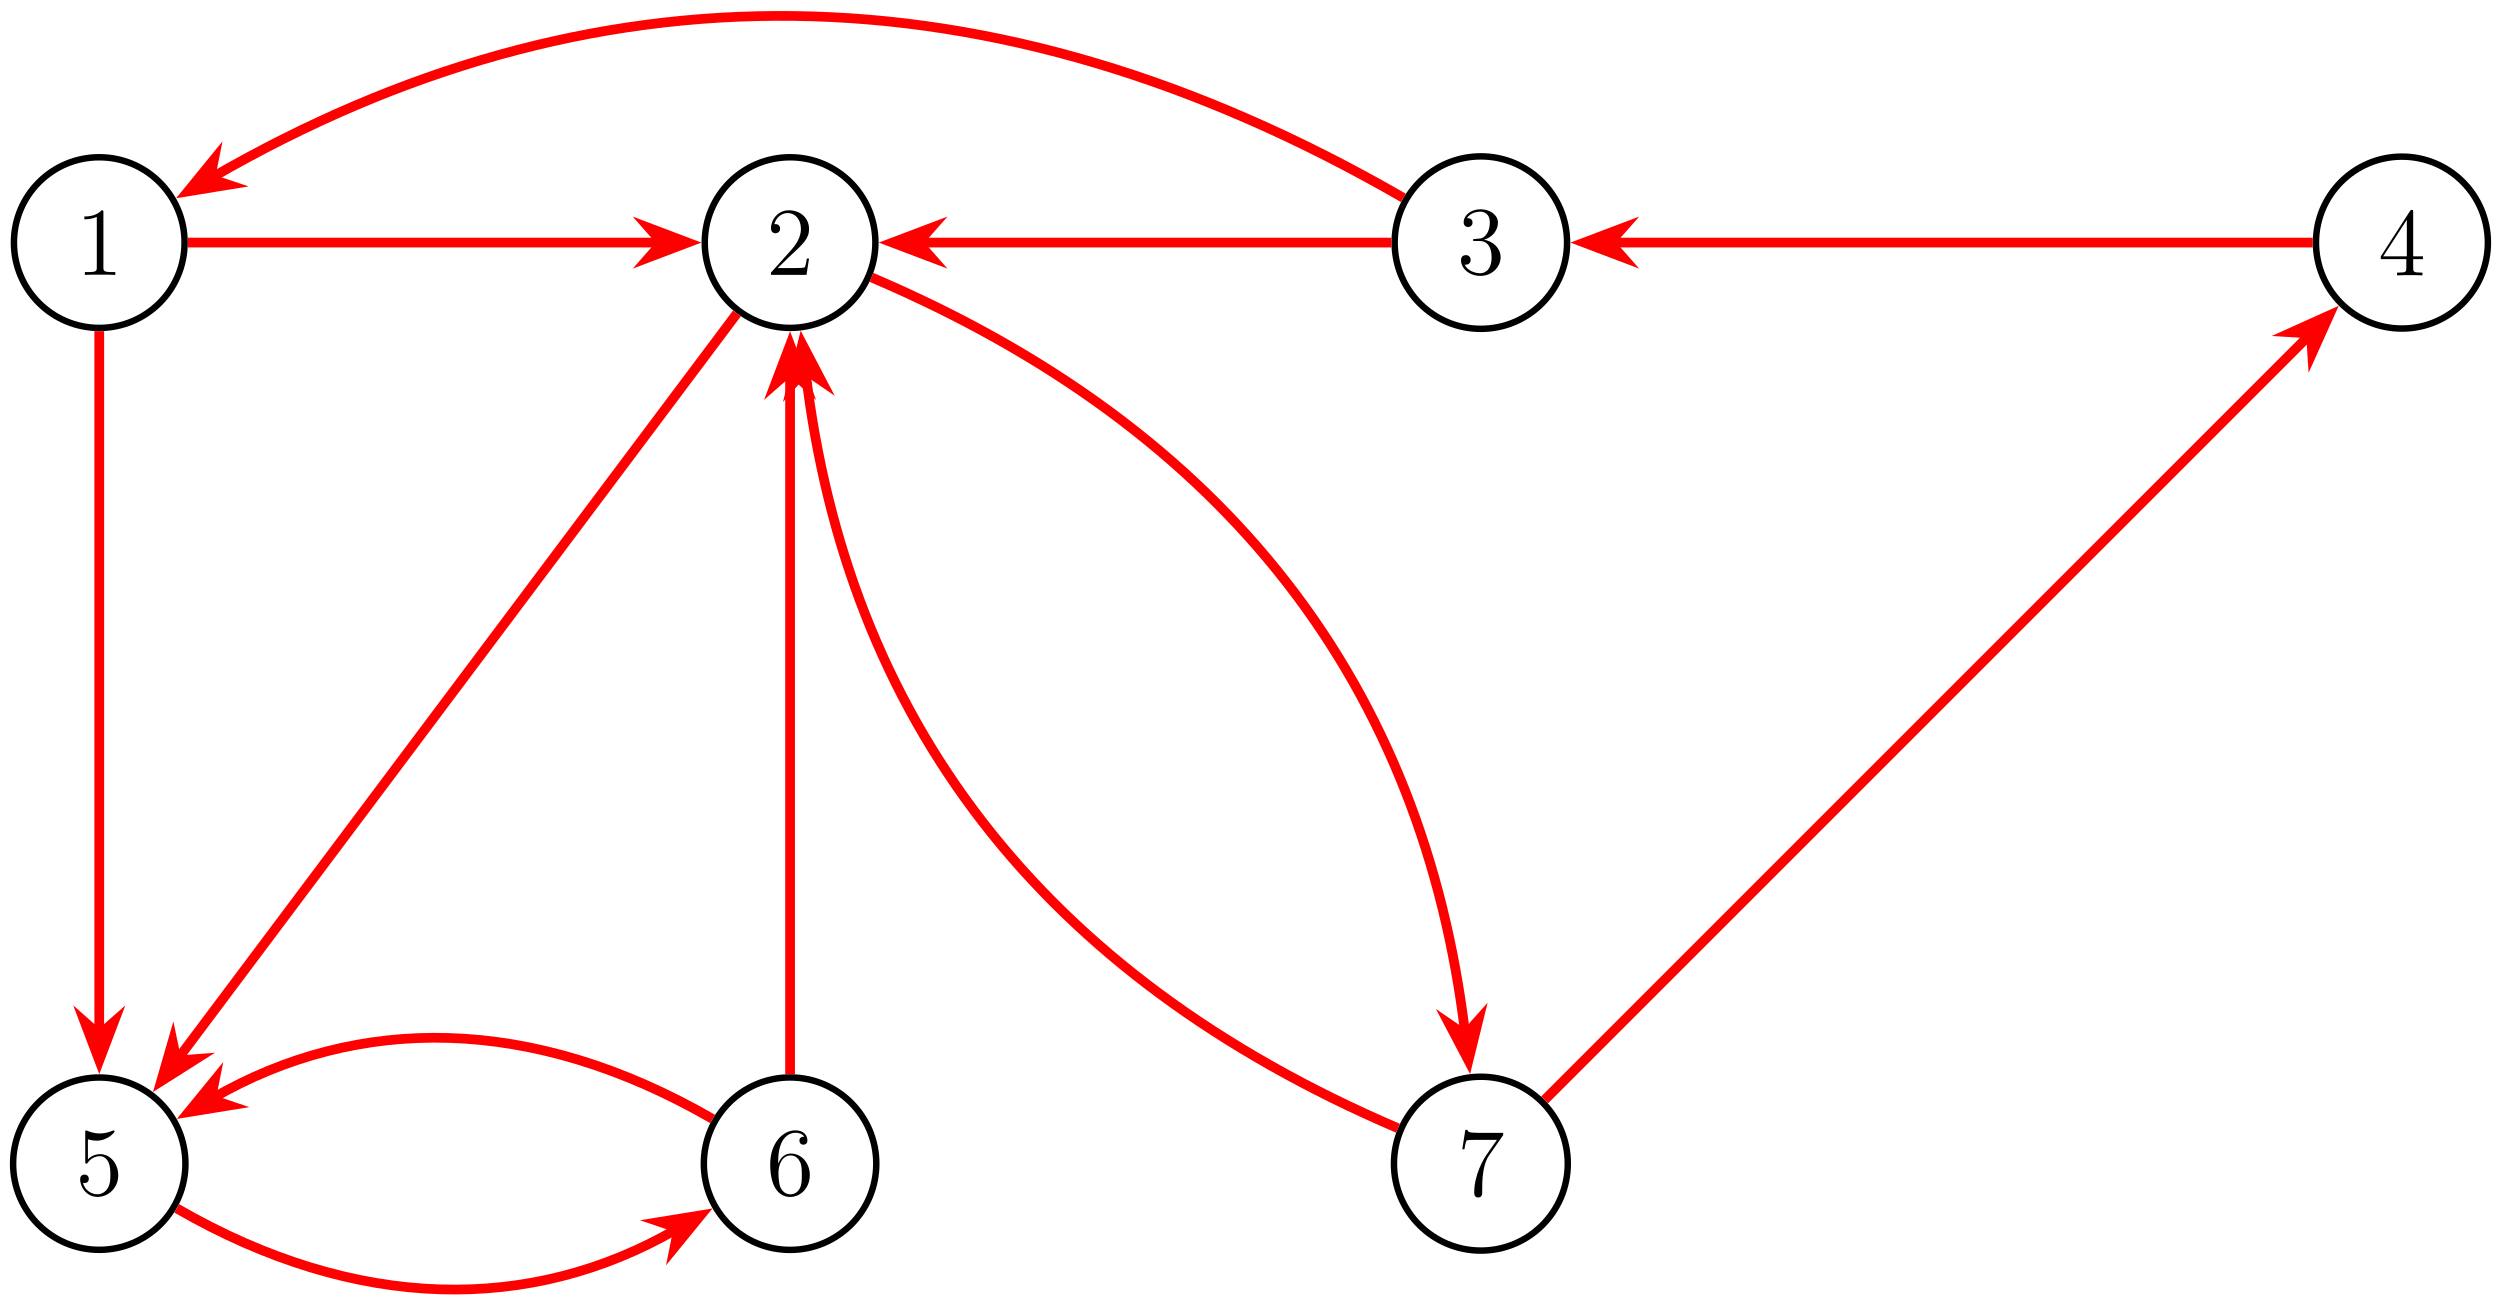
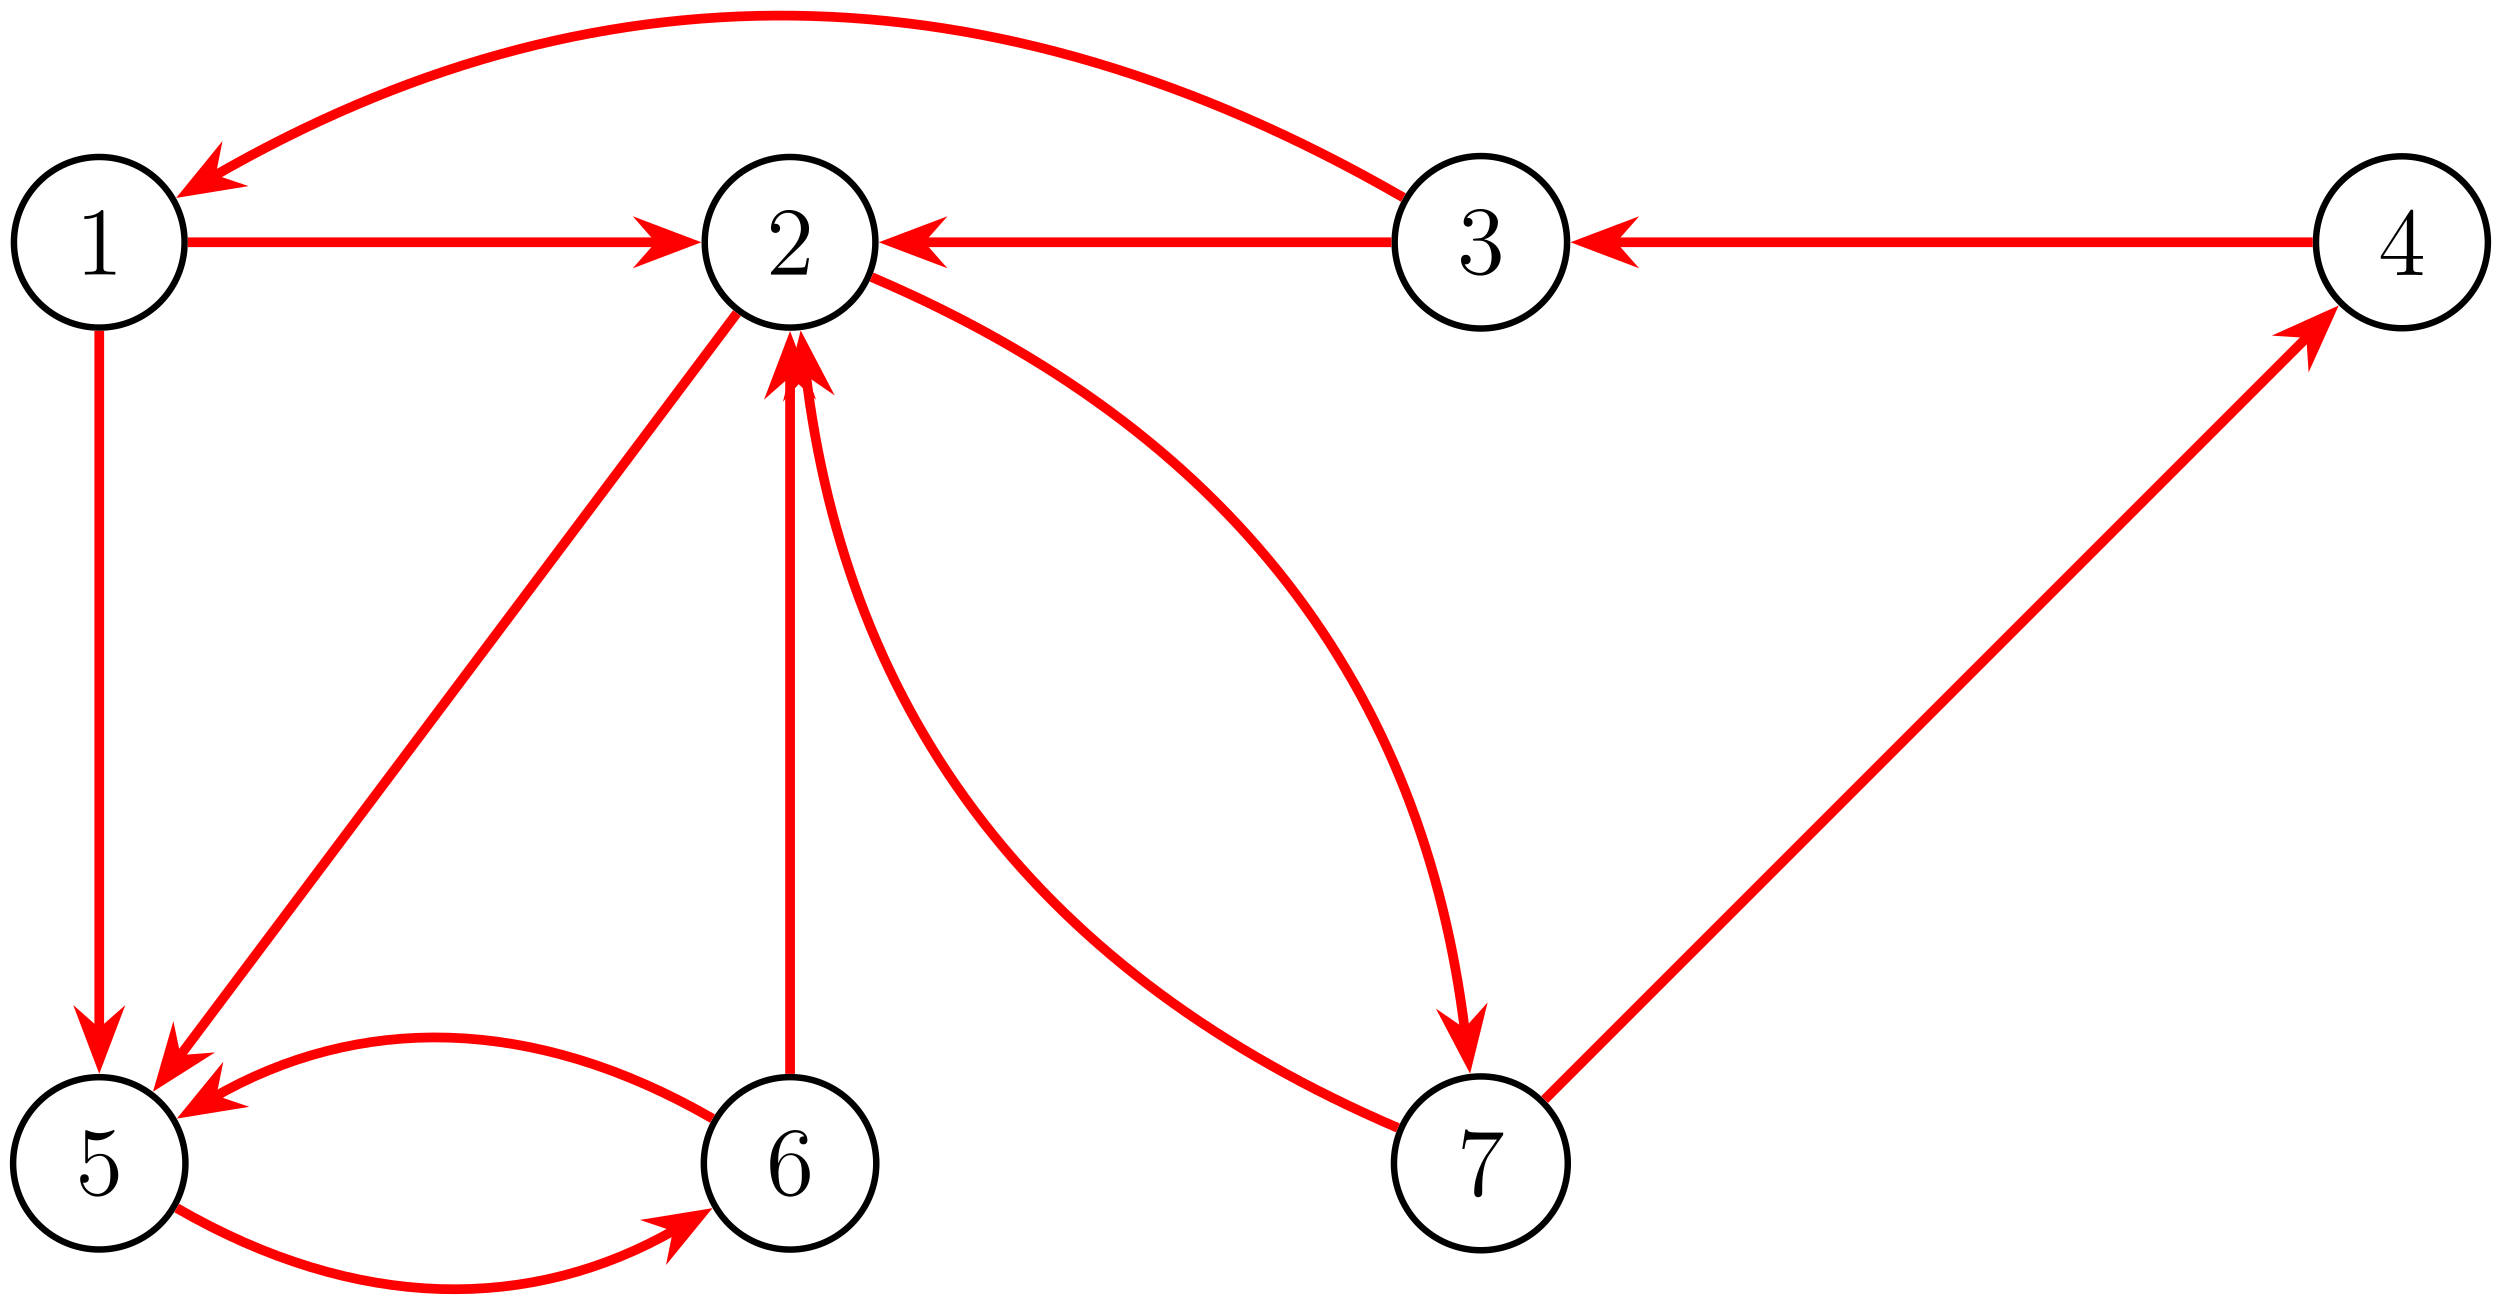
- <svg xmlns="http://www.w3.org/2000/svg" xmlns:xlink="http://www.w3.org/1999/xlink" width="307.76pt" height="160.304pt" viewBox="0 0 307.76 160.304" version="1.1">
+ <svg xmlns="http://www.w3.org/2000/svg" xmlns:xlink="http://www.w3.org/1999/xlink" width="307.76pt" height="160.4pt" viewBox="0 0 307.76 160.4" version="1.1">
  <defs>
    <g>
      <symbol overflow="visible" id="glyph0-0">
        <path style="stroke:none;" d="" />
      </symbol>
      <symbol overflow="visible" id="glyph0-1">
        <path style="stroke:none;" d="M 4.906 0 L 4.906 -0.344 L 4.531 -0.344 C 3.484 -0.344 3.438 -0.484 3.438 -0.922 L 3.438 -7.656 C 3.438 -7.938 3.438 -7.953 3.203 -7.953 C 2.922 -7.625 2.312 -7.188 1.094 -7.188 L 1.094 -6.844 C 1.359 -6.844 1.953 -6.844 2.625 -7.141 L 2.625 -0.922 C 2.625 -0.484 2.578 -0.344 1.531 -0.344 L 1.156 -0.344 L 1.156 0 C 1.484 -0.031 2.641 -0.031 3.031 -0.031 C 3.438 -0.031 4.578 -0.031 4.906 0 Z M 4.906 0 " />
      </symbol>
      <symbol overflow="visible" id="glyph0-2">
        <path style="stroke:none;" d="M 5.266 -2.016 L 5 -2.016 C 4.953 -1.812 4.859 -1.141 4.75 -0.953 C 4.656 -0.844 3.984 -0.844 3.625 -0.844 L 1.406 -0.844 C 1.734 -1.125 2.469 -1.891 2.766 -2.172 C 4.594 -3.844 5.266 -4.469 5.266 -5.656 C 5.266 -7.031 4.172 -7.953 2.781 -7.953 C 1.406 -7.953 0.578 -6.766 0.578 -5.734 C 0.578 -5.125 1.109 -5.125 1.141 -5.125 C 1.406 -5.125 1.703 -5.312 1.703 -5.688 C 1.703 -6.031 1.484 -6.25 1.141 -6.25 C 1.047 -6.25 1.016 -6.25 0.984 -6.234 C 1.203 -7.047 1.859 -7.609 2.625 -7.609 C 3.641 -7.609 4.266 -6.75 4.266 -5.656 C 4.266 -4.641 3.688 -3.75 3 -2.984 L 0.578 -0.281 L 0.578 0 L 4.953 0 Z M 5.266 -2.016 " />
      </symbol>
      <symbol overflow="visible" id="glyph0-3">
        <path style="stroke:none;" d="M 5.359 -2.047 C 5.359 -3.141 4.469 -4 3.328 -4.203 C 4.359 -4.5 5.031 -5.375 5.031 -6.312 C 5.031 -7.25 4.047 -7.953 2.891 -7.953 C 1.703 -7.953 0.812 -7.219 0.812 -6.344 C 0.812 -5.875 1.188 -5.766 1.359 -5.766 C 1.609 -5.766 1.906 -5.953 1.906 -6.312 C 1.906 -6.688 1.609 -6.859 1.344 -6.859 C 1.281 -6.859 1.25 -6.859 1.219 -6.844 C 1.672 -7.656 2.797 -7.656 2.859 -7.656 C 3.25 -7.656 4.031 -7.484 4.031 -6.312 C 4.031 -6.078 4 -5.422 3.641 -4.906 C 3.281 -4.375 2.875 -4.344 2.562 -4.328 L 2.203 -4.297 C 2 -4.281 1.953 -4.266 1.953 -4.156 C 1.953 -4.047 2.016 -4.047 2.219 -4.047 L 2.766 -4.047 C 3.797 -4.047 4.25 -3.203 4.25 -2.062 C 4.25 -0.484 3.438 -0.078 2.844 -0.078 C 2.266 -0.078 1.297 -0.344 0.938 -1.141 C 1.328 -1.078 1.672 -1.297 1.672 -1.719 C 1.672 -2.062 1.422 -2.312 1.094 -2.312 C 0.797 -2.312 0.484 -2.141 0.484 -1.688 C 0.484 -0.625 1.547 0.25 2.875 0.25 C 4.297 0.25 5.359 -0.844 5.359 -2.047 Z M 5.359 -2.047 " />
      </symbol>
      <symbol overflow="visible" id="glyph0-4">
        <path style="stroke:none;" d="M 5.516 -2 L 5.516 -2.344 L 4.312 -2.344 L 4.312 -7.781 C 4.312 -8.016 4.312 -8.062 4.141 -8.062 C 4.047 -8.062 4.016 -8.062 3.922 -7.922 L 0.328 -2.344 L 0.328 -2 L 3.469 -2 L 3.469 -0.906 C 3.469 -0.469 3.438 -0.344 2.562 -0.344 L 2.328 -0.344 L 2.328 0 C 2.609 -0.031 3.547 -0.031 3.891 -0.031 C 4.219 -0.031 5.172 -0.031 5.453 0 L 5.453 -0.344 L 5.219 -0.344 C 4.344 -0.344 4.312 -0.469 4.312 -0.906 L 4.312 -2 Z M 3.531 -2.344 L 0.625 -2.344 L 3.531 -6.844 Z M 3.531 -2.344 " />
      </symbol>
      <symbol overflow="visible" id="glyph0-5">
        <path style="stroke:none;" d="M 5.266 -2.406 C 5.266 -3.828 4.297 -5.016 3.047 -5.016 C 2.359 -5.016 1.844 -4.703 1.531 -4.375 L 1.531 -6.844 C 2.047 -6.688 2.469 -6.672 2.594 -6.672 C 3.938 -6.672 4.812 -7.656 4.812 -7.828 C 4.812 -7.875 4.781 -7.938 4.703 -7.938 C 4.703 -7.938 4.656 -7.938 4.547 -7.891 C 3.891 -7.609 3.312 -7.562 3 -7.562 C 2.219 -7.562 1.656 -7.812 1.422 -7.906 C 1.344 -7.938 1.297 -7.938 1.297 -7.938 C 1.203 -7.938 1.203 -7.859 1.203 -7.672 L 1.203 -4.125 C 1.203 -3.906 1.203 -3.844 1.344 -3.844 C 1.406 -3.844 1.422 -3.844 1.547 -4 C 1.875 -4.484 2.438 -4.766 3.031 -4.766 C 3.672 -4.766 3.984 -4.188 4.078 -3.984 C 4.281 -3.516 4.297 -2.922 4.297 -2.469 C 4.297 -2.016 4.297 -1.344 3.953 -0.797 C 3.688 -0.375 3.234 -0.078 2.703 -0.078 C 1.906 -0.078 1.141 -0.609 0.922 -1.484 C 0.984 -1.453 1.047 -1.453 1.109 -1.453 C 1.312 -1.453 1.641 -1.562 1.641 -1.969 C 1.641 -2.312 1.406 -2.5 1.109 -2.5 C 0.891 -2.5 0.578 -2.391 0.578 -1.922 C 0.578 -0.906 1.406 0.25 2.719 0.25 C 4.078 0.25 5.266 -0.891 5.266 -2.406 Z M 5.266 -2.406 " />
      </symbol>
      <symbol overflow="visible" id="glyph0-6">
        <path style="stroke:none;" d="M 5.359 -2.438 C 5.359 -4.031 4.25 -5.094 3.047 -5.094 C 1.984 -5.094 1.594 -4.172 1.469 -3.844 L 1.469 -4.156 C 1.469 -7.188 2.938 -7.656 3.578 -7.656 C 4.016 -7.656 4.453 -7.531 4.672 -7.172 C 4.531 -7.172 4.078 -7.172 4.078 -6.688 C 4.078 -6.422 4.25 -6.188 4.562 -6.188 C 4.859 -6.188 5.062 -6.375 5.062 -6.719 C 5.062 -7.344 4.609 -7.953 3.578 -7.953 C 2.062 -7.953 0.484 -6.406 0.484 -3.781 C 0.484 -0.484 1.922 0.25 2.938 0.25 C 4.25 0.25 5.359 -0.891 5.359 -2.438 Z M 4.375 -2.453 C 4.375 -1.844 4.375 -1.297 4.141 -0.844 C 3.844 -0.281 3.422 -0.078 2.938 -0.078 C 2.188 -0.078 1.828 -0.734 1.719 -0.984 C 1.609 -1.297 1.5 -1.891 1.5 -2.719 C 1.5 -3.672 1.922 -4.859 3 -4.859 C 3.656 -4.859 4 -4.406 4.188 -4 C 4.375 -3.562 4.375 -2.969 4.375 -2.453 Z M 4.375 -2.453 " />
      </symbol>
      <symbol overflow="visible" id="glyph0-7">
        <path style="stroke:none;" d="M 5.672 -7.422 L 5.672 -7.703 L 2.797 -7.703 C 1.344 -7.703 1.328 -7.859 1.281 -8.078 L 1.016 -8.078 L 0.641 -5.688 L 0.906 -5.688 C 0.938 -5.906 1.047 -6.641 1.203 -6.781 C 1.297 -6.844 2.203 -6.844 2.359 -6.844 L 4.906 -6.844 L 3.641 -5.031 C 3.312 -4.562 2.109 -2.609 2.109 -0.359 C 2.109 -0.234 2.109 0.25 2.594 0.25 C 3.094 0.25 3.094 -0.219 3.094 -0.375 L 3.094 -0.969 C 3.094 -2.75 3.375 -4.141 3.938 -4.938 Z M 5.672 -7.422 " />
      </symbol>
    </g>
    <clipPath id="clip1">
-       <path d="M 273 8 L 307.762 8 L 307.762 52 L 273 52 Z M 273 8 " />
+       <path d="M 273 7 L 307.762 7 L 307.762 52 L 273 52 Z M 273 7 " />
    </clipPath>
    <clipPath id="clip2">
-       <path d="M 0 121 L 35 121 L 35 160.305 L 0 160.305 Z M 0 121 " />
+       <path d="M 0 121 L 35 121 L 35 160.398 L 0 160.398 Z M 0 121 " />
    </clipPath>
    <clipPath id="clip3">
-       <path d="M 75 121 L 120 121 L 120 160.305 L 75 160.305 Z M 75 121 " />
+       <path d="M 75 121 L 120 121 L 120 160.398 L 75 160.398 Z M 75 121 " />
    </clipPath>
    <clipPath id="clip4">
-       <path d="M 160 121 L 205 121 L 205 160.305 L 160 160.305 Z M 160 121 " />
+       <path d="M 160 121 L 205 121 L 205 160.398 L 160 160.398 Z M 160 121 " />
    </clipPath>
    <clipPath id="clip5">
-       <path d="M 4 131 L 101 131 L 101 160.305 L 4 160.305 Z M 4 131 " />
+       <path d="M 4 131 L 101 131 L 101 160.398 L 4 160.398 Z M 4 131 " />
    </clipPath>
    <clipPath id="clip6">
-       <path d="M 64 132 L 104 132 L 104 160.305 L 64 160.305 Z M 64 132 " />
+       <path d="M 64 132 L 104 132 L 104 160.398 L 64 160.398 Z M 64 132 " />
    </clipPath>
  </defs>
  <g id="surface1">
-     <path style="fill:none;stroke-width:0.797;stroke-linecap:butt;stroke-linejoin:miter;stroke:rgb(0%,0%,0%);stroke-opacity:1;stroke-miterlimit:10;" d="M 10.503 113.389 C 10.503 119.189 5.8 123.893 -0.001 123.893 C -5.802 123.893 -10.505 119.189 -10.505 113.389 C -10.505 107.588 -5.802 102.885 -0.001 102.885 C 5.8 102.885 10.503 107.588 10.503 113.389 Z M 10.503 113.389 " transform="matrix(1,0,0,-1,12.22,143.252)" />
+     <path style="fill:none;stroke-width:0.797;stroke-linecap:butt;stroke-linejoin:miter;stroke:rgb(0%,0%,0%);stroke-opacity:1;stroke-miterlimit:10;" d="M 10.503 113.389 C 10.503 119.19 5.8 123.889 -0.001 123.889 C -5.802 123.889 -10.505 119.19 -10.505 113.389 C -10.505 107.588 -5.802 102.885 -0.001 102.885 C 5.8 102.885 10.503 107.588 10.503 113.389 Z M 10.503 113.389 " transform="matrix(1,0,0,-1,12.22,143.213)" />
    <g style="fill:rgb(0%,0%,0%);fill-opacity:1;">
-       <use xlink:href="#glyph0-1" x="9.291" y="33.84" />
+       <use xlink:href="#glyph0-1" x="9.291" y="33.801" />
    </g>
-     <path style="fill:none;stroke-width:0.797;stroke-linecap:butt;stroke-linejoin:miter;stroke:rgb(0%,0%,0%);stroke-opacity:1;stroke-miterlimit:10;" d="M 95.546 113.389 C 95.546 119.189 90.843 123.893 85.042 123.893 C 79.241 123.893 74.538 119.189 74.538 113.389 C 74.538 107.588 79.241 102.885 85.042 102.885 C 90.843 102.885 95.546 107.588 95.546 113.389 Z M 95.546 113.389 " transform="matrix(1,0,0,-1,12.22,143.252)" />
+     <path style="fill:none;stroke-width:0.797;stroke-linecap:butt;stroke-linejoin:miter;stroke:rgb(0%,0%,0%);stroke-opacity:1;stroke-miterlimit:10;" d="M 95.546 113.389 C 95.546 119.19 90.843 123.889 85.042 123.889 C 79.241 123.889 74.538 119.19 74.538 113.389 C 74.538 107.588 79.241 102.885 85.042 102.885 C 90.843 102.885 95.546 107.588 95.546 113.389 Z M 95.546 113.389 " transform="matrix(1,0,0,-1,12.22,143.213)" />
    <g style="fill:rgb(0%,0%,0%);fill-opacity:1;">
-       <use xlink:href="#glyph0-2" x="94.331" y="33.84" />
+       <use xlink:href="#glyph0-2" x="94.331" y="33.801" />
    </g>
-     <path style="fill:none;stroke-width:0.797;stroke-linecap:butt;stroke-linejoin:miter;stroke:rgb(0%,0%,0%);stroke-opacity:1;stroke-miterlimit:10;" d="M 180.694 113.389 C 180.694 119.248 175.944 124.002 170.081 124.002 C 164.218 124.002 159.468 119.248 159.468 113.389 C 159.468 107.525 164.218 102.771 170.081 102.771 C 175.944 102.771 180.694 107.525 180.694 113.389 Z M 180.694 113.389 " transform="matrix(1,0,0,-1,12.22,143.252)" />
+     <path style="fill:none;stroke-width:0.797;stroke-linecap:butt;stroke-linejoin:miter;stroke:rgb(0%,0%,0%);stroke-opacity:1;stroke-miterlimit:10;" d="M 180.694 113.389 C 180.694 119.248 175.944 124.002 170.081 124.002 C 164.218 124.002 159.468 119.248 159.468 113.389 C 159.468 107.525 164.218 102.772 170.081 102.772 C 175.944 102.772 180.694 107.525 180.694 113.389 Z M 180.694 113.389 " transform="matrix(1,0,0,-1,12.22,143.213)" />
    <g style="fill:rgb(0%,0%,0%);fill-opacity:1;">
-       <use xlink:href="#glyph0-3" x="179.372" y="33.714" />
+       <use xlink:href="#glyph0-3" x="179.372" y="33.675" />
    </g>
    <g clip-path="url(#clip1)" clip-rule="nonzero">
-       <path style="fill:none;stroke-width:0.797;stroke-linecap:butt;stroke-linejoin:miter;stroke:rgb(0%,0%,0%);stroke-opacity:1;stroke-miterlimit:10;" d="M 294.05 113.389 C 294.05 119.232 289.311 123.971 283.467 123.971 C 277.624 123.971 272.885 119.232 272.885 113.389 C 272.885 107.541 277.624 102.807 283.467 102.807 C 289.311 102.807 294.05 107.541 294.05 113.389 Z M 294.05 113.389 " transform="matrix(1,0,0,-1,12.22,143.252)" />
+       <path style="fill:none;stroke-width:0.797;stroke-linecap:butt;stroke-linejoin:miter;stroke:rgb(0%,0%,0%);stroke-opacity:1;stroke-miterlimit:10;" d="M 294.05 113.389 C 294.05 119.233 289.311 123.971 283.467 123.971 C 277.624 123.971 272.885 119.233 272.885 113.389 C 272.885 107.541 277.624 102.803 283.467 102.803 C 289.311 102.803 294.05 107.541 294.05 113.389 Z M 294.05 113.389 " transform="matrix(1,0,0,-1,12.22,143.213)" />
    </g>
    <g style="fill:rgb(0%,0%,0%);fill-opacity:1;">
-       <use xlink:href="#glyph0-4" x="292.759" y="33.9" />
+       <use xlink:href="#glyph0-4" x="292.759" y="33.861" />
    </g>
    <g clip-path="url(#clip2)" clip-rule="nonzero">
-       <path style="fill:none;stroke-width:0.797;stroke-linecap:butt;stroke-linejoin:miter;stroke:rgb(0%,0%,0%);stroke-opacity:1;stroke-miterlimit:10;" d="M 10.608 -0.002 C 10.608 5.857 5.858 10.607 -0.001 10.607 C -5.857 10.607 -10.607 5.857 -10.607 -0.002 C -10.607 -5.857 -5.857 -10.607 -0.001 -10.607 C 5.858 -10.607 10.608 -5.857 10.608 -0.002 Z M 10.608 -0.002 " transform="matrix(1,0,0,-1,12.22,143.252)" />
+       <path style="fill:none;stroke-width:0.797;stroke-linecap:butt;stroke-linejoin:miter;stroke:rgb(0%,0%,0%);stroke-opacity:1;stroke-miterlimit:10;" d="M 10.608 -0.002 C 10.608 5.858 5.858 10.608 -0.001 10.608 C -5.857 10.608 -10.607 5.858 -10.607 -0.002 C -10.607 -5.857 -5.857 -10.607 -0.001 -10.607 C 5.858 -10.607 10.608 -5.857 10.608 -0.002 Z M 10.608 -0.002 " transform="matrix(1,0,0,-1,12.22,143.213)" />
    </g>
    <g style="fill:rgb(0%,0%,0%);fill-opacity:1;">
-       <use xlink:href="#glyph0-5" x="9.291" y="147.096" />
+       <use xlink:href="#glyph0-5" x="9.291" y="147.057" />
    </g>
    <g clip-path="url(#clip3)" clip-rule="nonzero">
-       <path style="fill:none;stroke-width:0.797;stroke-linecap:butt;stroke-linejoin:miter;stroke:rgb(0%,0%,0%);stroke-opacity:1;stroke-miterlimit:10;" d="M 95.655 -0.002 C 95.655 5.861 90.901 10.615 85.042 10.615 C 79.178 10.615 74.425 5.861 74.425 -0.002 C 74.425 -5.861 79.178 -10.615 85.042 -10.615 C 90.901 -10.615 95.655 -5.861 95.655 -0.002 Z M 95.655 -0.002 " transform="matrix(1,0,0,-1,12.22,143.252)" />
+       <path style="fill:none;stroke-width:0.797;stroke-linecap:butt;stroke-linejoin:miter;stroke:rgb(0%,0%,0%);stroke-opacity:1;stroke-miterlimit:10;" d="M 95.655 -0.002 C 95.655 5.861 90.901 10.615 85.042 10.615 C 79.178 10.615 74.425 5.861 74.425 -0.002 C 74.425 -5.861 79.178 -10.615 85.042 -10.615 C 90.901 -10.615 95.655 -5.861 95.655 -0.002 Z M 95.655 -0.002 " transform="matrix(1,0,0,-1,12.22,143.213)" />
    </g>
    <g style="fill:rgb(0%,0%,0%);fill-opacity:1;">
-       <use xlink:href="#glyph0-6" x="94.331" y="147.102" />
+       <use xlink:href="#glyph0-6" x="94.331" y="147.063" />
    </g>
    <g clip-path="url(#clip4)" clip-rule="nonzero">
-       <path style="fill:none;stroke-width:0.797;stroke-linecap:butt;stroke-linejoin:miter;stroke:rgb(0%,0%,0%);stroke-opacity:1;stroke-miterlimit:10;" d="M 180.78 -0.002 C 180.78 5.908 175.991 10.701 170.081 10.701 C 164.171 10.701 159.382 5.908 159.382 -0.002 C 159.382 -5.908 164.171 -10.701 170.081 -10.701 C 175.991 -10.701 180.78 -5.908 180.78 -0.002 Z M 180.78 -0.002 " transform="matrix(1,0,0,-1,12.22,143.252)" />
+       <path style="fill:none;stroke-width:0.797;stroke-linecap:butt;stroke-linejoin:miter;stroke:rgb(0%,0%,0%);stroke-opacity:1;stroke-miterlimit:10;" d="M 180.78 -0.002 C 180.78 5.908 175.991 10.701 170.081 10.701 C 164.171 10.701 159.382 5.908 159.382 -0.002 C 159.382 -5.908 164.171 -10.701 170.081 -10.701 C 175.991 -10.701 180.78 -5.908 180.78 -0.002 Z M 180.78 -0.002 " transform="matrix(1,0,0,-1,12.22,143.213)" />
    </g>
    <g style="fill:rgb(0%,0%,0%);fill-opacity:1;">
-       <use xlink:href="#glyph0-7" x="179.372" y="147.167" />
+       <use xlink:href="#glyph0-7" x="179.372" y="147.128" />
    </g>
-     <path style="fill:none;stroke-width:1.196;stroke-linecap:butt;stroke-linejoin:miter;stroke:rgb(100%,0%,0%);stroke-opacity:1;stroke-miterlimit:10;" d="M 10.901 113.389 L 68.983 113.389 " transform="matrix(1,0,0,-1,12.22,143.252)" />
-     <path style="fill-rule:nonzero;fill:rgb(100%,0%,0%);fill-opacity:1;stroke-width:1.196;stroke-linecap:butt;stroke-linejoin:miter;stroke:rgb(100%,0%,0%);stroke-opacity:1;stroke-miterlimit:10;" d="M 6.667 0.001 L 1.932 1.794 L 3.51 0.001 L 1.932 -1.795 Z M 6.667 0.001 " transform="matrix(1,0,0,-1,77.98974,29.86472)" />
-     <path style="fill:none;stroke-width:1.196;stroke-linecap:butt;stroke-linejoin:miter;stroke:rgb(100%,0%,0%);stroke-opacity:1;stroke-miterlimit:10;" d="M -0.001 102.486 L -0.001 16.162 " transform="matrix(1,0,0,-1,12.22,143.252)" />
-     <path style="fill-rule:nonzero;fill:rgb(100%,0%,0%);fill-opacity:1;stroke-width:1.196;stroke-linecap:butt;stroke-linejoin:miter;stroke:rgb(100%,0%,0%);stroke-opacity:1;stroke-miterlimit:10;" d="M 6.665 -0.001 L 1.93 1.796 L 3.512 -0.001 L 1.93 -1.794 Z M 6.665 -0.001 " transform="matrix(0,1,1,0,12.22,123.8782)" />
-     <path style="fill:none;stroke-width:1.196;stroke-linecap:butt;stroke-linejoin:miter;stroke:rgb(100%,0%,0%);stroke-opacity:1;stroke-miterlimit:10;" d="M 78.499 104.666 L 9.698 12.928 " transform="matrix(1,0,0,-1,12.22,143.252)" />
-     <path style="fill-rule:nonzero;fill:rgb(100%,0%,0%);fill-opacity:1;stroke-width:1.196;stroke-linecap:butt;stroke-linejoin:miter;stroke:rgb(100%,0%,0%);stroke-opacity:1;stroke-miterlimit:10;" d="M 6.666 -0.001 L 1.931 1.795 L 3.511 0.001 L 1.929 -1.796 Z M 6.666 -0.001 " transform="matrix(-0.59999,0.79997,0.79997,0.59999,23.84408,127.7535)" />
-     <path style="fill:none;stroke-width:1.196;stroke-linecap:butt;stroke-linejoin:miter;stroke:rgb(100%,0%,0%);stroke-opacity:1;stroke-miterlimit:10;" d="M 95.065 109.104 C 139.178 90.303 162.979 58.623 168.132 16.139 " transform="matrix(1,0,0,-1,12.22,143.252)" />
-     <path style="fill-rule:nonzero;fill:rgb(100%,0%,0%);fill-opacity:1;stroke-width:1.196;stroke-linecap:butt;stroke-linejoin:miter;stroke:rgb(100%,0%,0%);stroke-opacity:1;stroke-miterlimit:10;" d="M 6.667 0.001 L 1.93 1.795 L 3.51 -0.002 L 1.931 -1.797 Z M 6.667 0.001 " transform="matrix(0.1204,0.99269,0.99269,-0.1204,179.9658,123.9252)" />
-     <path style="fill:none;stroke-width:1.196;stroke-linecap:butt;stroke-linejoin:miter;stroke:rgb(100%,0%,0%);stroke-opacity:1;stroke-miterlimit:10;" d="M 160.542 118.893 C 109.503 148.338 60.46 148.318 13.905 121.42 " transform="matrix(1,0,0,-1,12.22,143.252)" />
-     <path style="fill-rule:nonzero;fill:rgb(100%,0%,0%);fill-opacity:1;stroke-width:1.196;stroke-linecap:butt;stroke-linejoin:miter;stroke:rgb(100%,0%,0%);stroke-opacity:1;stroke-miterlimit:10;" d="M 6.665 0.001 L 1.931 1.794 L 3.511 0.001 L 1.931 -1.798 Z M 6.665 0.001 " transform="matrix(-0.86583,0.5003,0.5003,0.86583,28.90709,20.22701)" />
-     <path style="fill:none;stroke-width:1.196;stroke-linecap:butt;stroke-linejoin:miter;stroke:rgb(100%,0%,0%);stroke-opacity:1;stroke-miterlimit:10;" d="M 159.069 113.389 L 101.1 113.389 " transform="matrix(1,0,0,-1,12.22,143.252)" />
-     <path style="fill-rule:nonzero;fill:rgb(100%,0%,0%);fill-opacity:1;stroke-width:1.196;stroke-linecap:butt;stroke-linejoin:miter;stroke:rgb(100%,0%,0%);stroke-opacity:1;stroke-miterlimit:10;" d="M 6.668 -0.001 L 1.93 1.795 L 3.512 -0.001 L 1.93 -1.794 Z M 6.668 -0.001 " transform="matrix(-1,0,0,1,116.5311,29.86472)" />
-     <path style="fill:none;stroke-width:1.196;stroke-linecap:butt;stroke-linejoin:miter;stroke:rgb(100%,0%,0%);stroke-opacity:1;stroke-miterlimit:10;" d="M 272.487 113.389 L 186.249 113.389 " transform="matrix(1,0,0,-1,12.22,143.252)" />
-     <path style="fill-rule:nonzero;fill:rgb(100%,0%,0%);fill-opacity:1;stroke-width:1.196;stroke-linecap:butt;stroke-linejoin:miter;stroke:rgb(100%,0%,0%);stroke-opacity:1;stroke-miterlimit:10;" d="M 6.667 -0.001 L 1.929 1.795 L 3.511 -0.001 L 1.929 -1.794 Z M 6.667 -0.001 " transform="matrix(-1,0,0,1,201.6824,29.86472)" />
+     <path style="fill:none;stroke-width:1.196;stroke-linecap:butt;stroke-linejoin:miter;stroke:rgb(100%,0%,0%);stroke-opacity:1;stroke-miterlimit:10;" d="M 10.901 113.389 L 68.983 113.389 " transform="matrix(1,0,0,-1,12.22,143.213)" />
+     <path style="fill-rule:nonzero;fill:rgb(100%,0%,0%);fill-opacity:1;stroke-width:1.196;stroke-linecap:butt;stroke-linejoin:miter;stroke:rgb(100%,0%,0%);stroke-opacity:1;stroke-miterlimit:10;" d="M 6.667 0.002 L 1.932 1.795 L 3.51 0.002 L 1.932 -1.795 Z M 6.667 0.002 " transform="matrix(1,0,0,-1,77.98974,29.82576)" />
+     <path style="fill:none;stroke-width:1.196;stroke-linecap:butt;stroke-linejoin:miter;stroke:rgb(100%,0%,0%);stroke-opacity:1;stroke-miterlimit:10;" d="M -0.001 102.486 L -0.001 16.162 " transform="matrix(1,0,0,-1,12.22,143.213)" />
+     <path style="fill-rule:nonzero;fill:rgb(100%,0%,0%);fill-opacity:1;stroke-width:1.196;stroke-linecap:butt;stroke-linejoin:miter;stroke:rgb(100%,0%,0%);stroke-opacity:1;stroke-miterlimit:10;" d="M 6.665 -0.001 L 1.93 1.796 L 3.512 -0.001 L 1.93 -1.794 Z M 6.665 -0.001 " transform="matrix(0,1,1,0,12.22,123.8392)" />
+     <path style="fill:none;stroke-width:1.196;stroke-linecap:butt;stroke-linejoin:miter;stroke:rgb(100%,0%,0%);stroke-opacity:1;stroke-miterlimit:10;" d="M 78.499 104.666 L 9.698 12.928 " transform="matrix(1,0,0,-1,12.22,143.213)" />
+     <path style="fill-rule:nonzero;fill:rgb(100%,0%,0%);fill-opacity:1;stroke-width:1.196;stroke-linecap:butt;stroke-linejoin:miter;stroke:rgb(100%,0%,0%);stroke-opacity:1;stroke-miterlimit:10;" d="M 6.666 -0.001 L 1.931 1.795 L 3.511 0.001 L 1.929 -1.796 Z M 6.666 -0.001 " transform="matrix(-0.59999,0.79997,0.79997,0.59999,23.84408,127.7145)" />
+     <path style="fill:none;stroke-width:1.196;stroke-linecap:butt;stroke-linejoin:miter;stroke:rgb(100%,0%,0%);stroke-opacity:1;stroke-miterlimit:10;" d="M 95.065 109.104 C 139.178 90.303 162.979 58.623 168.132 16.139 " transform="matrix(1,0,0,-1,12.22,143.213)" />
+     <path style="fill-rule:nonzero;fill:rgb(100%,0%,0%);fill-opacity:1;stroke-width:1.196;stroke-linecap:butt;stroke-linejoin:miter;stroke:rgb(100%,0%,0%);stroke-opacity:1;stroke-miterlimit:10;" d="M 6.667 0.001 L 1.93 1.795 L 3.51 -0.002 L 1.931 -1.797 Z M 6.667 0.001 " transform="matrix(0.1204,0.99269,0.99269,-0.1204,179.9658,123.8862)" />
+     <path style="fill:none;stroke-width:1.196;stroke-linecap:butt;stroke-linejoin:miter;stroke:rgb(100%,0%,0%);stroke-opacity:1;stroke-miterlimit:10;" d="M 160.542 118.893 C 109.503 148.338 60.46 148.318 13.905 121.416 " transform="matrix(1,0,0,-1,12.22,143.213)" />
+     <path style="fill-rule:nonzero;fill:rgb(100%,0%,0%);fill-opacity:1;stroke-width:1.196;stroke-linecap:butt;stroke-linejoin:miter;stroke:rgb(100%,0%,0%);stroke-opacity:1;stroke-miterlimit:10;" d="M 6.665 0.001 L 1.931 1.794 L 3.511 0.001 L 1.931 -1.798 Z M 6.665 0.001 " transform="matrix(-0.86583,0.5003,0.5003,0.86583,28.90709,20.18805)" />
+     <path style="fill:none;stroke-width:1.196;stroke-linecap:butt;stroke-linejoin:miter;stroke:rgb(100%,0%,0%);stroke-opacity:1;stroke-miterlimit:10;" d="M 159.069 113.389 L 101.1 113.389 " transform="matrix(1,0,0,-1,12.22,143.213)" />
+     <path style="fill-rule:nonzero;fill:rgb(100%,0%,0%);fill-opacity:1;stroke-width:1.196;stroke-linecap:butt;stroke-linejoin:miter;stroke:rgb(100%,0%,0%);stroke-opacity:1;stroke-miterlimit:10;" d="M 6.668 -0.002 L 1.93 1.795 L 3.512 -0.002 L 1.93 -1.795 Z M 6.668 -0.002 " transform="matrix(-1,0,0,1,116.5311,29.82576)" />
+     <path style="fill:none;stroke-width:1.196;stroke-linecap:butt;stroke-linejoin:miter;stroke:rgb(100%,0%,0%);stroke-opacity:1;stroke-miterlimit:10;" d="M 272.487 113.389 L 186.249 113.389 " transform="matrix(1,0,0,-1,12.22,143.213)" />
+     <path style="fill-rule:nonzero;fill:rgb(100%,0%,0%);fill-opacity:1;stroke-width:1.196;stroke-linecap:butt;stroke-linejoin:miter;stroke:rgb(100%,0%,0%);stroke-opacity:1;stroke-miterlimit:10;" d="M 6.667 -0.002 L 1.929 1.795 L 3.511 -0.002 L 1.929 -1.795 Z M 6.667 -0.002 " transform="matrix(-1,0,0,1,201.6824,29.82576)" />
    <g clip-path="url(#clip5)" clip-rule="nonzero">
-       <path style="fill:none;stroke-width:1.196;stroke-linecap:butt;stroke-linejoin:miter;stroke:rgb(100%,0%,0%);stroke-opacity:1;stroke-miterlimit:10;" d="M 9.53 -5.502 C 31.811 -18.365 53.221 -18.369 71.038 -8.084 " transform="matrix(1,0,0,-1,12.22,143.252)" />
+       <path style="fill:none;stroke-width:1.196;stroke-linecap:butt;stroke-linejoin:miter;stroke:rgb(100%,0%,0%);stroke-opacity:1;stroke-miterlimit:10;" d="M 9.53 -5.502 C 31.811 -18.365 53.221 -18.369 71.038 -8.084 " transform="matrix(1,0,0,-1,12.22,143.213)" />
    </g>
-     <path style=" stroke:none;fill-rule:nonzero;fill:rgb(100%,0%,0%);fill-opacity:1;" d="M 86.25 149.609 L 81.25 150.422 L 83.516 151.188 L 83.047 153.531 Z M 86.25 149.609 " />
+     <path style=" stroke:none;fill-rule:nonzero;fill:rgb(100%,0%,0%);fill-opacity:1;" d="M 86.25 149.57 L 81.25 150.383 L 83.516 151.148 L 83.047 153.492 Z M 86.25 149.57 " />
    <g clip-path="url(#clip6)" clip-rule="nonzero">
-       <path style="fill:none;stroke-width:1.196;stroke-linecap:butt;stroke-linejoin:miter;stroke:rgb(100%,0%,0%);stroke-opacity:1;stroke-miterlimit:10;" d="M 6.667 -0.001 L 1.931 1.795 L 3.51 -0 L 1.932 -1.796 Z M 6.667 -0.001 " transform="matrix(0.86603,-0.49994,-0.49994,-0.86603,80.4756,152.942)" />
+       <path style="fill:none;stroke-width:1.196;stroke-linecap:butt;stroke-linejoin:miter;stroke:rgb(100%,0%,0%);stroke-opacity:1;stroke-miterlimit:10;" d="M 6.667 -0.001 L 1.931 1.796 L 3.51 -0 L 1.932 -1.796 Z M 6.667 -0.001 " transform="matrix(0.86603,-0.49994,-0.49994,-0.86603,80.4756,152.9031)" />
    </g>
-     <path style="fill:none;stroke-width:1.196;stroke-linecap:butt;stroke-linejoin:miter;stroke:rgb(100%,0%,0%);stroke-opacity:1;stroke-miterlimit:10;" d="M 75.503 5.506 C 53.221 18.369 31.811 18.365 13.995 8.08 " transform="matrix(1,0,0,-1,12.22,143.252)" />
-     <path style="fill-rule:nonzero;fill:rgb(100%,0%,0%);fill-opacity:1;stroke-width:1.196;stroke-linecap:butt;stroke-linejoin:miter;stroke:rgb(100%,0%,0%);stroke-opacity:1;stroke-miterlimit:10;" d="M 6.665 0.001 L 1.932 1.796 L 3.511 -0 L 1.93 -1.794 Z M 6.665 0.001 " transform="matrix(-0.866,0.50003,0.50003,0.866,28.99782,133.565)" />
-     <path style="fill:none;stroke-width:1.196;stroke-linecap:butt;stroke-linejoin:miter;stroke:rgb(100%,0%,0%);stroke-opacity:1;stroke-miterlimit:10;" d="M 85.042 11.014 L 85.042 97.33 " transform="matrix(1,0,0,-1,12.22,143.252)" />
-     <path style="fill-rule:nonzero;fill:rgb(100%,0%,0%);fill-opacity:1;stroke-width:1.196;stroke-linecap:butt;stroke-linejoin:miter;stroke:rgb(100%,0%,0%);stroke-opacity:1;stroke-miterlimit:10;" d="M 6.667 -0.001 L 1.932 1.796 L 3.51 -0.001 L 1.932 -1.794 Z M 6.667 -0.001 " transform="matrix(0,-1,-1,0,97.26042,49.13541)" />
-     <path style="fill:none;stroke-width:1.196;stroke-linecap:butt;stroke-linejoin:miter;stroke:rgb(100%,0%,0%);stroke-opacity:1;stroke-miterlimit:10;" d="M 177.928 7.85 L 272.057 101.975 " transform="matrix(1,0,0,-1,12.22,143.252)" />
-     <path style="fill-rule:nonzero;fill:rgb(100%,0%,0%);fill-opacity:1;stroke-width:1.196;stroke-linecap:butt;stroke-linejoin:miter;stroke:rgb(100%,0%,0%);stroke-opacity:1;stroke-miterlimit:10;" d="M 6.667 0.001 L 1.93 1.794 L 3.51 -0.001 L 1.93 -1.797 Z M 6.667 0.001 " transform="matrix(0.7071,-0.7071,-0.7071,-0.7071,282.0058,43.54705)" />
-     <path style="fill:none;stroke-width:1.196;stroke-linecap:butt;stroke-linejoin:miter;stroke:rgb(100%,0%,0%);stroke-opacity:1;stroke-miterlimit:10;" d="M 159.874 4.361 C 115.741 23.256 92.05 54.893 86.956 97.443 " transform="matrix(1,0,0,-1,12.22,143.252)" />
-     <path style="fill-rule:nonzero;fill:rgb(100%,0%,0%);fill-opacity:1;stroke-width:1.196;stroke-linecap:butt;stroke-linejoin:miter;stroke:rgb(100%,0%,0%);stroke-opacity:1;stroke-miterlimit:10;" d="M 6.666 0.001 L 1.931 1.795 L 3.511 0.001 L 1.93 -1.797 Z M 6.666 0.001 " transform="matrix(-0.11879,-0.99289,-0.99289,0.11879,99.55838,48.99738)" />
+     <path style="fill:none;stroke-width:1.196;stroke-linecap:butt;stroke-linejoin:miter;stroke:rgb(100%,0%,0%);stroke-opacity:1;stroke-miterlimit:10;" d="M 75.503 5.506 C 53.221 18.369 31.811 18.365 13.995 8.08 " transform="matrix(1,0,0,-1,12.22,143.213)" />
+     <path style="fill-rule:nonzero;fill:rgb(100%,0%,0%);fill-opacity:1;stroke-width:1.196;stroke-linecap:butt;stroke-linejoin:miter;stroke:rgb(100%,0%,0%);stroke-opacity:1;stroke-miterlimit:10;" d="M 6.665 0.001 L 1.932 1.795 L 3.511 -0 L 1.93 -1.794 Z M 6.665 0.001 " transform="matrix(-0.866,0.50003,0.50003,0.866,28.99782,133.526)" />
+     <path style="fill:none;stroke-width:1.196;stroke-linecap:butt;stroke-linejoin:miter;stroke:rgb(100%,0%,0%);stroke-opacity:1;stroke-miterlimit:10;" d="M 85.042 11.014 L 85.042 97.33 " transform="matrix(1,0,0,-1,12.22,143.213)" />
+     <path style="fill-rule:nonzero;fill:rgb(100%,0%,0%);fill-opacity:1;stroke-width:1.196;stroke-linecap:butt;stroke-linejoin:miter;stroke:rgb(100%,0%,0%);stroke-opacity:1;stroke-miterlimit:10;" d="M 6.667 -0.001 L 1.932 1.796 L 3.511 -0.001 L 1.932 -1.794 Z M 6.667 -0.001 " transform="matrix(0,-1,-1,0,97.26042,49.09645)" />
+     <path style="fill:none;stroke-width:1.196;stroke-linecap:butt;stroke-linejoin:miter;stroke:rgb(100%,0%,0%);stroke-opacity:1;stroke-miterlimit:10;" d="M 177.928 7.85 L 272.057 101.975 " transform="matrix(1,0,0,-1,12.22,143.213)" />
+     <path style="fill-rule:nonzero;fill:rgb(100%,0%,0%);fill-opacity:1;stroke-width:1.196;stroke-linecap:butt;stroke-linejoin:miter;stroke:rgb(100%,0%,0%);stroke-opacity:1;stroke-miterlimit:10;" d="M 6.667 0.002 L 1.93 1.794 L 3.51 -0.001 L 1.93 -1.797 Z M 6.667 0.002 " transform="matrix(0.7071,-0.7071,-0.7071,-0.7071,282.0058,43.50809)" />
+     <path style="fill:none;stroke-width:1.196;stroke-linecap:butt;stroke-linejoin:miter;stroke:rgb(100%,0%,0%);stroke-opacity:1;stroke-miterlimit:10;" d="M 159.874 4.361 C 115.741 23.256 92.05 54.893 86.956 97.443 " transform="matrix(1,0,0,-1,12.22,143.213)" />
+     <path style="fill-rule:nonzero;fill:rgb(100%,0%,0%);fill-opacity:1;stroke-width:1.196;stroke-linecap:butt;stroke-linejoin:miter;stroke:rgb(100%,0%,0%);stroke-opacity:1;stroke-miterlimit:10;" d="M 6.666 0.001 L 1.931 1.795 L 3.511 0.001 L 1.931 -1.797 Z M 6.666 0.001 " transform="matrix(-0.11879,-0.99289,-0.99289,0.11879,99.55838,48.95842)" />
  </g>
</svg>
